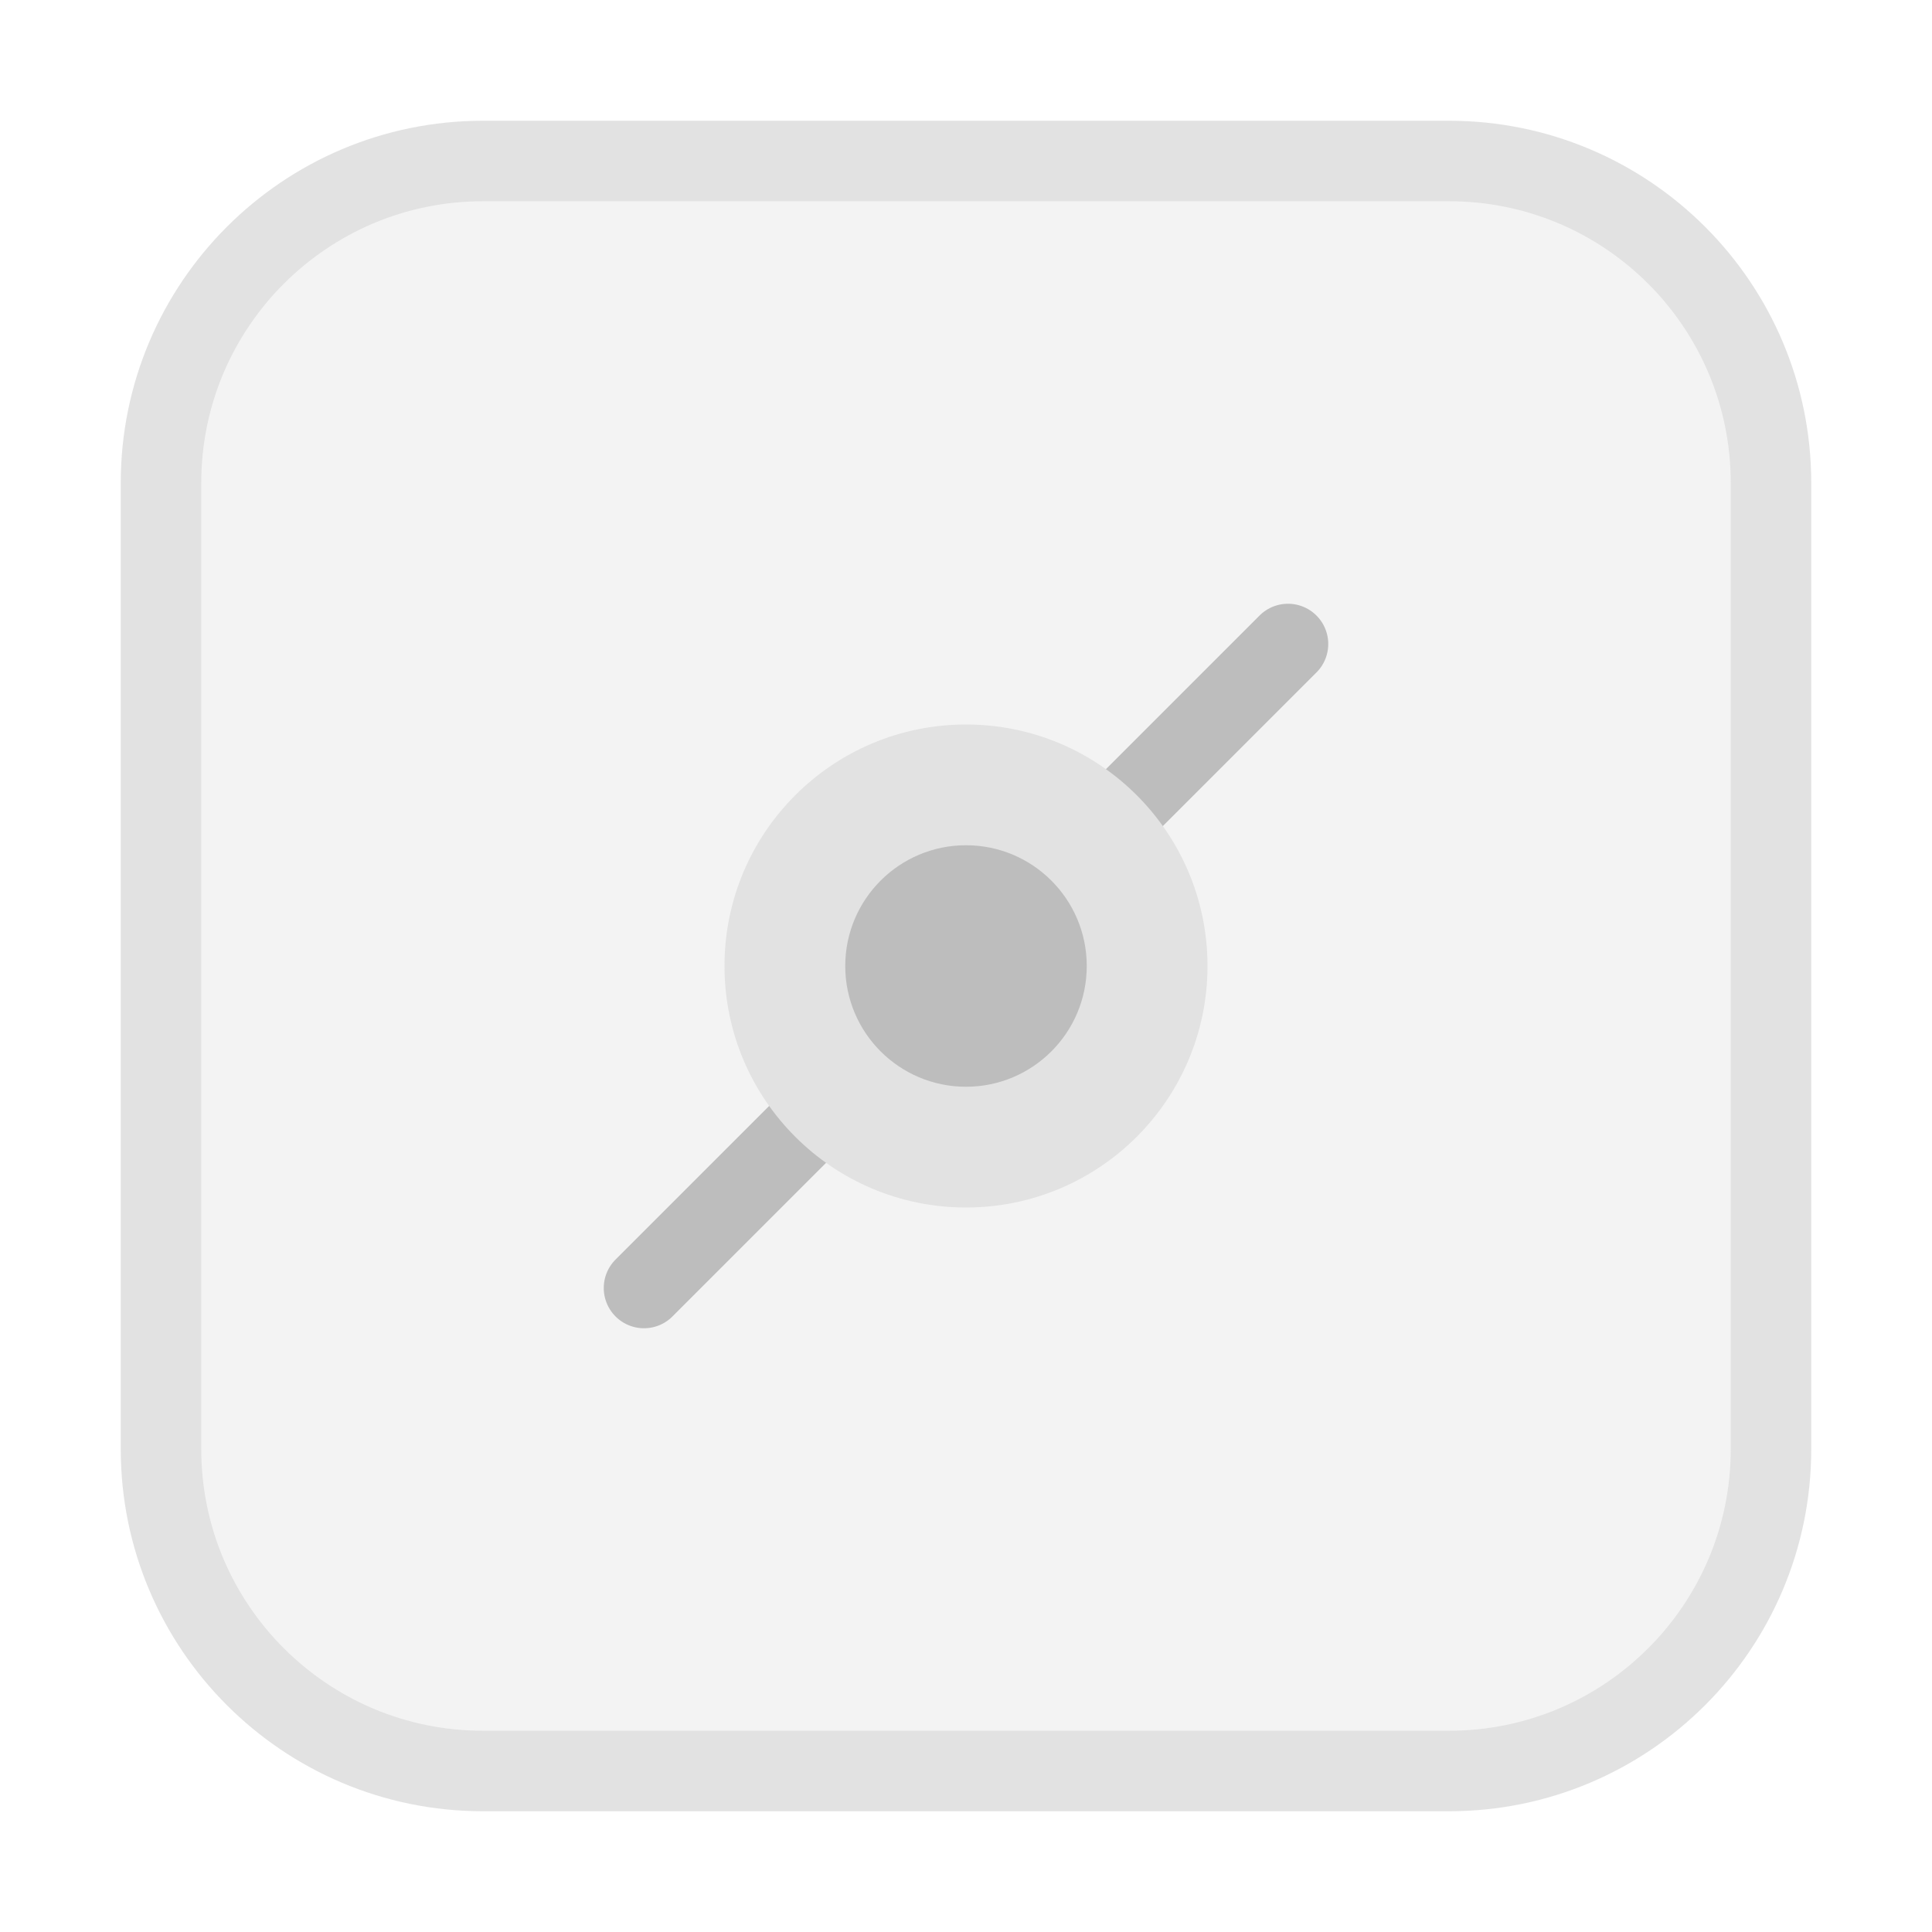
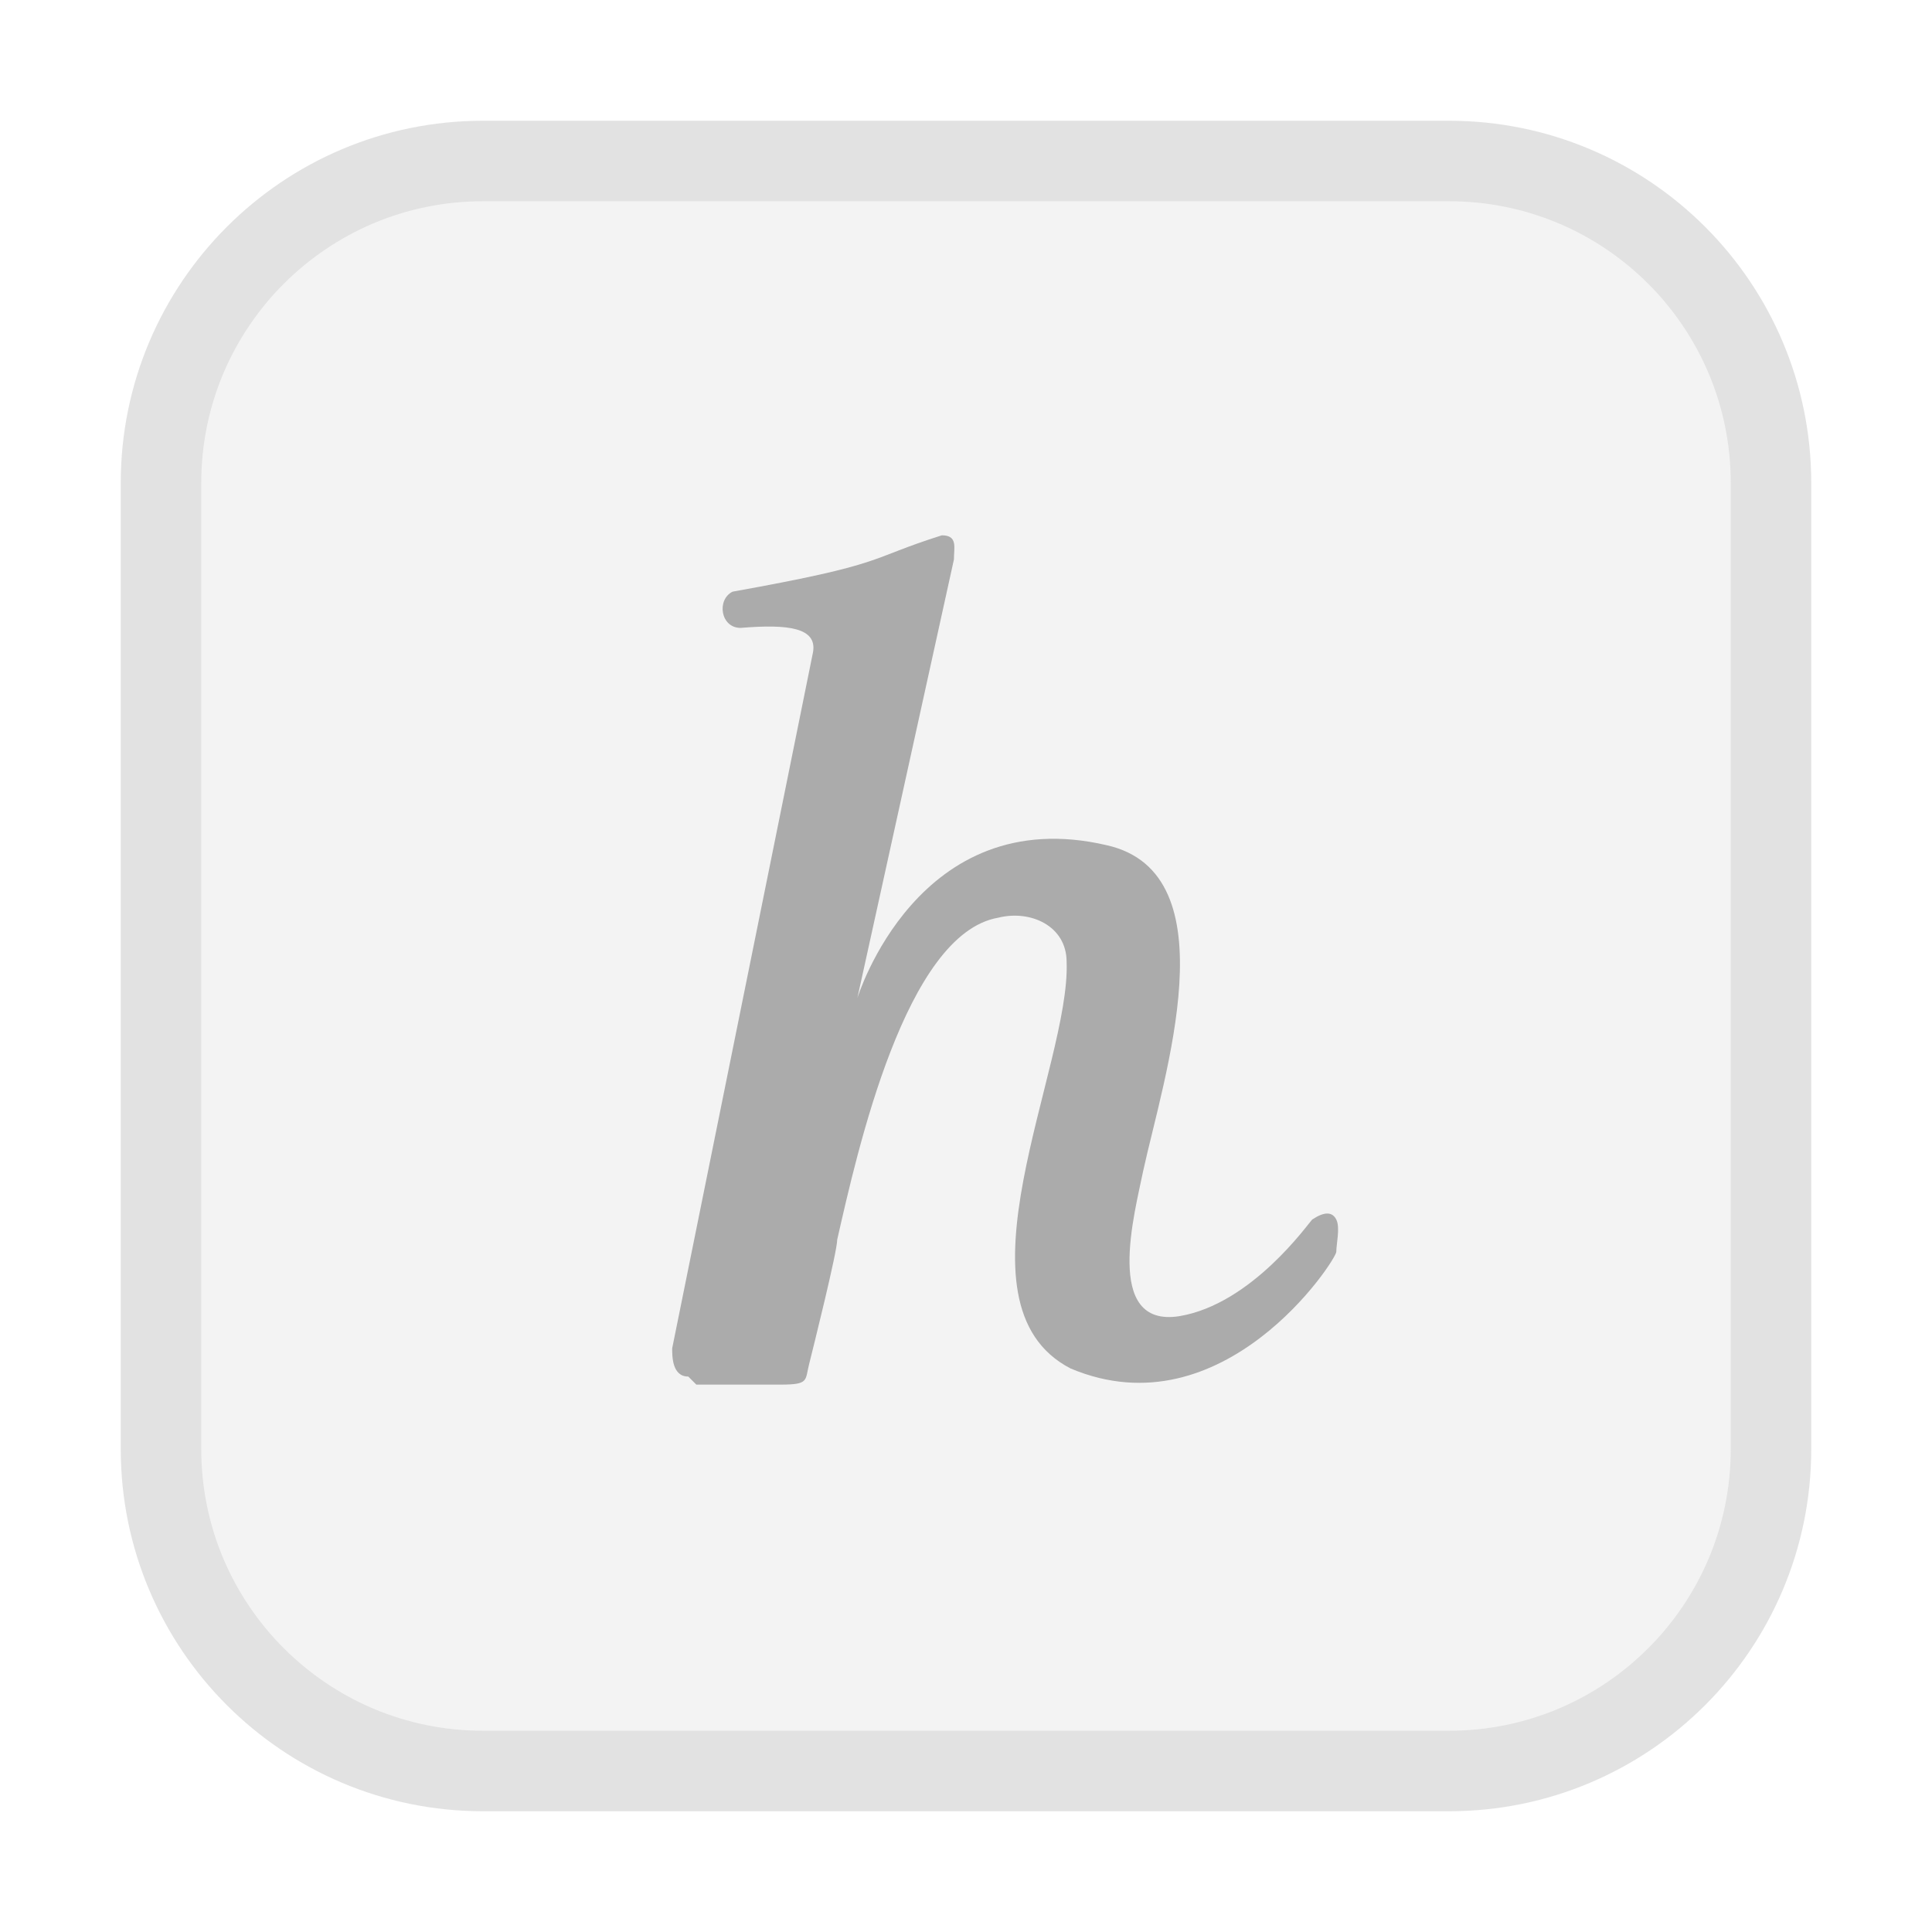
- <svg xmlns="http://www.w3.org/2000/svg" width="48" height="48" viewBox="0 0 48 48" fill="none">
-   <rect x="4" y="4" width="40" height="40" rx="8" fill="#F3F3F3" stroke="#E2E2E2" stroke-width="2" />
-   <path d="M16 32L32 16" stroke="#BDBDBD" stroke-width="2" stroke-linecap="round" />
-   <circle cx="24" cy="24" r="6" fill="#E2E2E2" />
-   <circle cx="24" cy="24" r="3" fill="#BDBDBD" />
+ <svg xmlns="http://www.w3.org/2000/svg" id="Layer_1" version="1.1" viewBox="0 0 48 48">
+   <defs>
+     <style>
+       .st0 {
+         fill: #f3f3f3;
+         stroke: #e2e2e2;
+         stroke-width: 2px;
+       }
+ 
+       .st1 {
+         opacity: .3;
+       }
+     </style>
+   </defs>
+   <rect class="st0" x="4" y="4" width="40" height="40" rx="8" ry="8" />
+   <path class="st1" d="M17.1,34.2c-.4,0-.4-.5-.4-.7l3.5-17.3c.1-.6-.6-.7-1.8-.6-.5,0-.6-.7-.2-.9,3.9-.7,3.3-.8,5.2-1.4.4,0,.3.3.3.6l-2.4,10.9s1.5-4.9,6.2-3.8c3.1.7,1.4,5.8.9,8.1-.2,1-1,3.9.9,3.6,1.8-.3,3.2-2.3,3.3-2.4.3-.2.5-.2.6,0s0,.6,0,.8-2.8,4.5-6.6,2.9c-3.1-1.6,0-7.5-.1-10.1,0-.9-.9-1.3-1.7-1.1-2.3.4-3.5,5.8-4,8,0,.3-.6,2.7-.7,3.1s0,.5-.7.5h-2.1s0,0,0,0Z" />
</svg>
